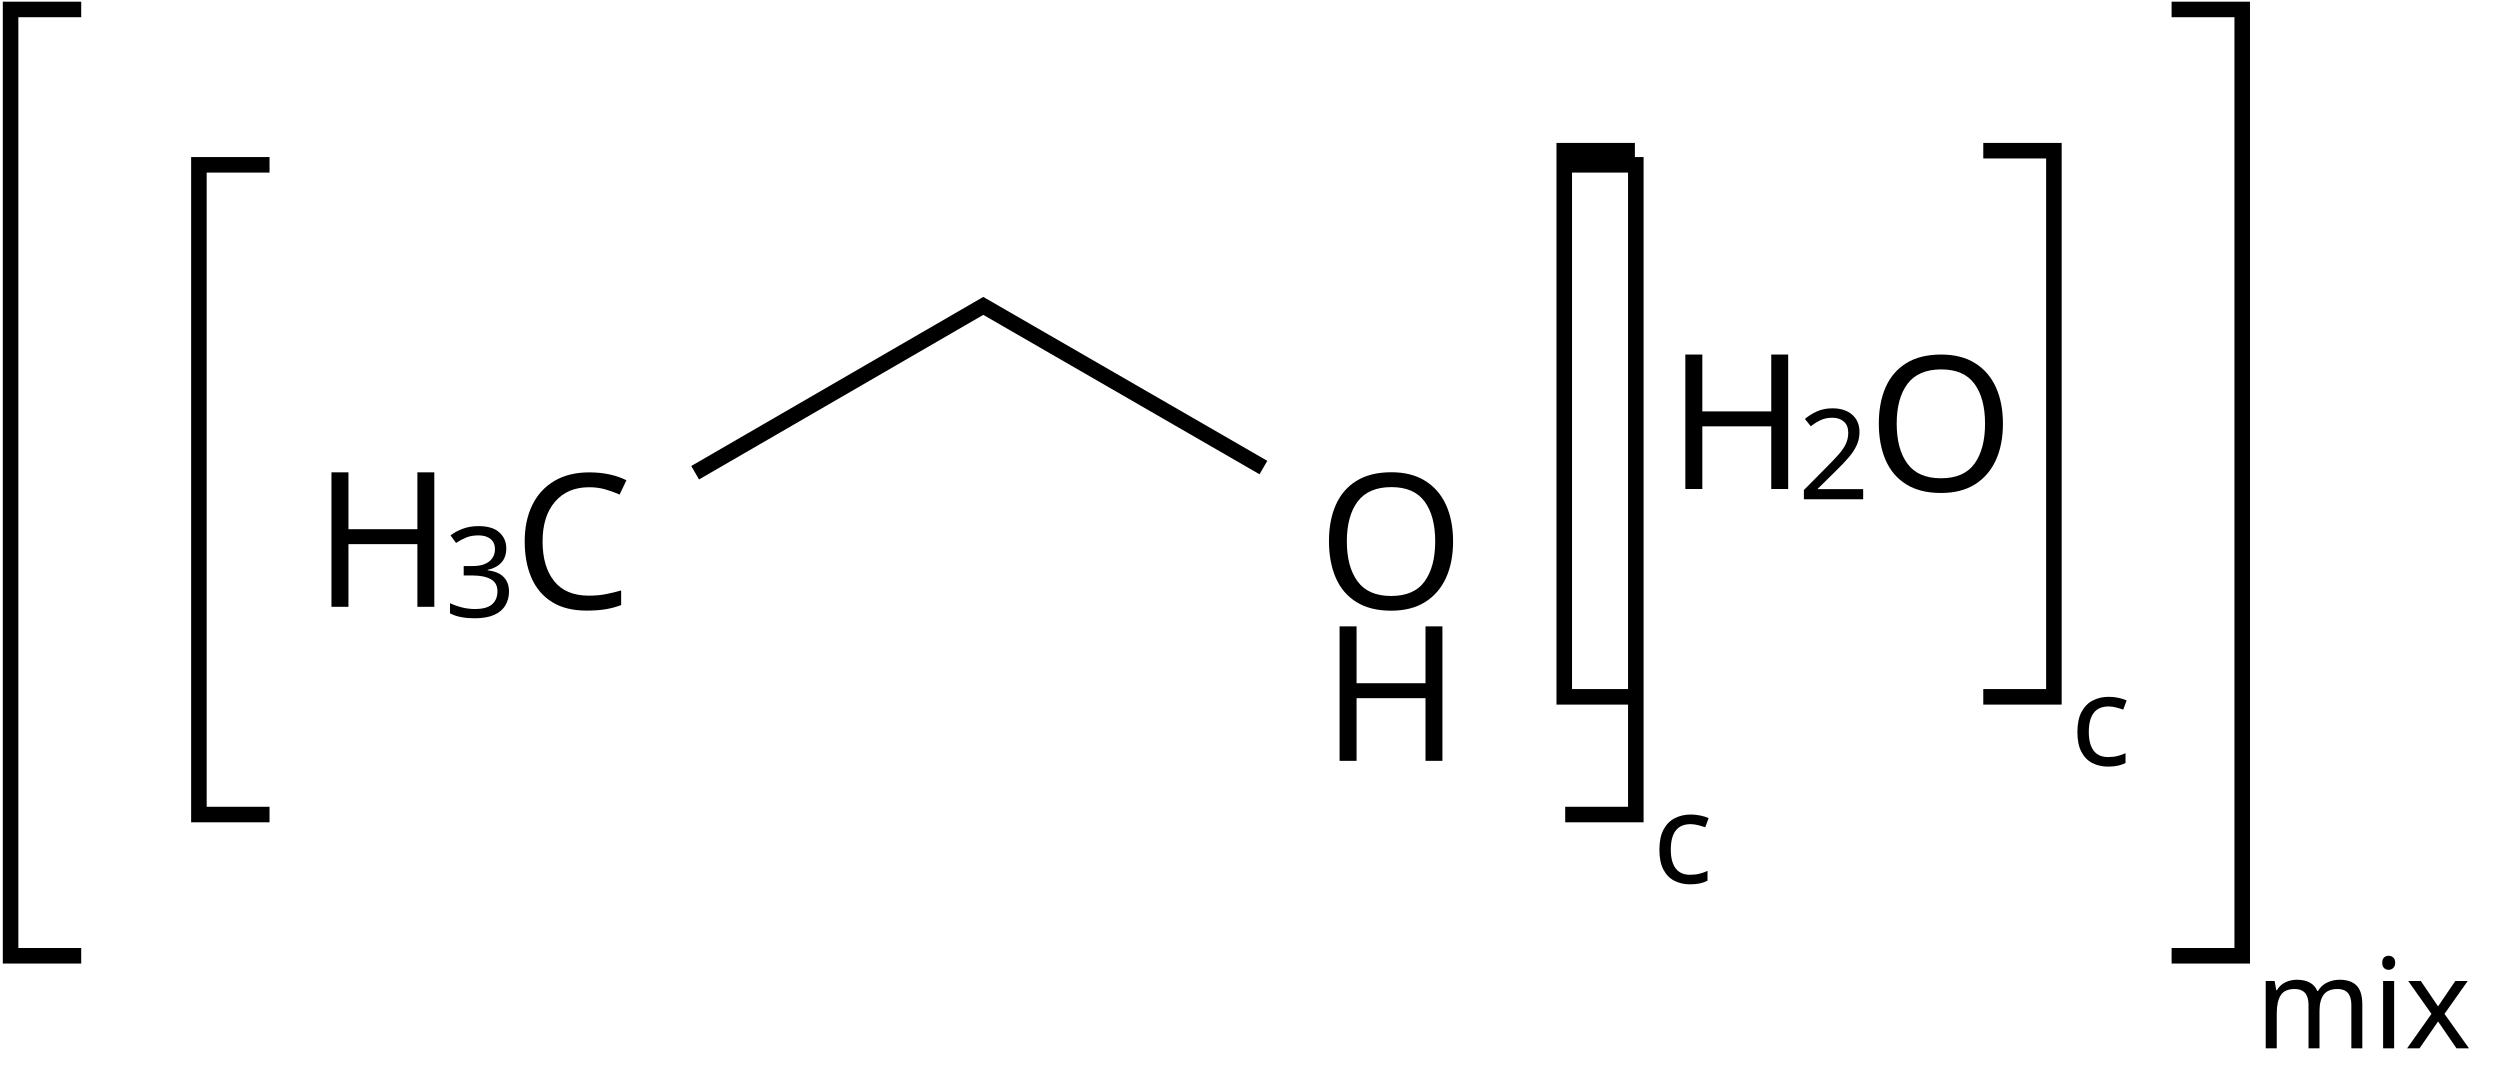
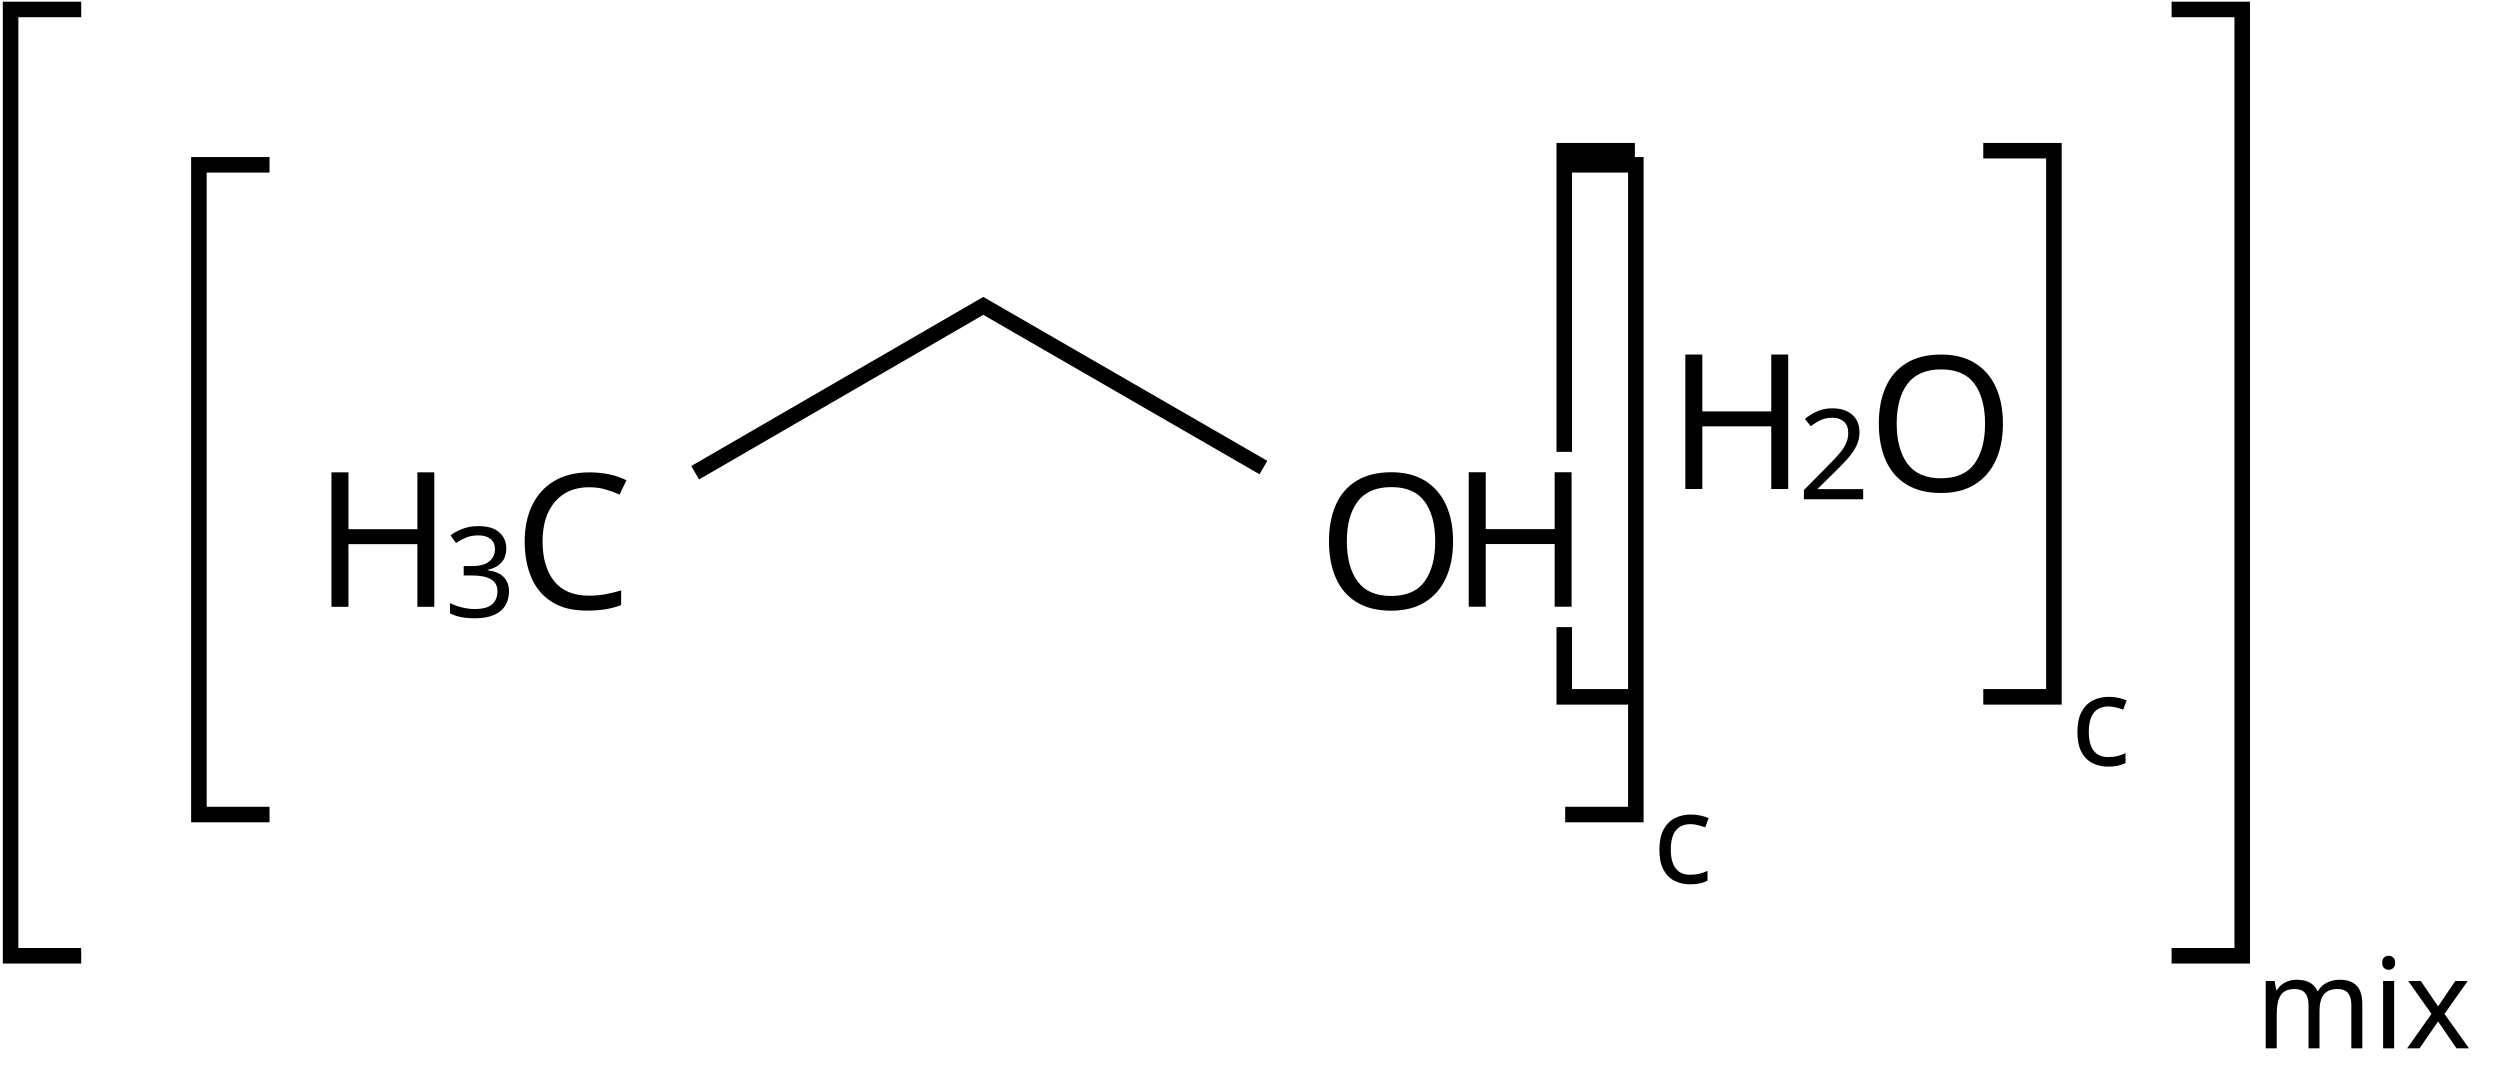
<svg xmlns="http://www.w3.org/2000/svg" xmlns:xlink="http://www.w3.org/1999/xlink" width="531" height="229" viewBox="0 0 531 229">
  <defs>
    <filter id="filter-remove-color-and-invert-alpha" x="0%" y="0%" width="100%" height="100%">
      <feColorMatrix color-interpolation-filters="sRGB" values="0 0 0 0 1 0 0 0 0 1 0 0 0 0 1 0 0 0 -1 1" />
    </filter>
    <filter id="filter-0" x="0%" y="0%" width="100%" height="100%">
      <feImage xlink:href="#compositing-group-1" result="source" x="0" y="0" width="637.2" height="274.8" />
      <feImage xlink:href="#compositing-group-2" result="destination" x="0" y="0" width="637.2" height="274.8" />
      <feComposite in="source" in2="destination" operator="arithmetic" k1="0" k2="1" k3="1" k4="0" color-interpolation-filters="sRGB" />
    </filter>
    <filter id="filter-1" x="0%" y="0%" width="100%" height="100%">
      <feImage xlink:href="#compositing-group-4" result="source" x="0" y="0" width="637.2" height="274.8" />
      <feImage xlink:href="#compositing-group-5" result="destination" x="0" y="0" width="637.2" height="274.8" />
      <feComposite in="source" in2="destination" operator="arithmetic" k1="0" k2="1" k3="1" k4="0" color-interpolation-filters="sRGB" />
    </filter>
    <filter id="filter-2" x="0%" y="0%" width="100%" height="100%">
      <feImage xlink:href="#compositing-group-7" result="source" x="0" y="0" width="637.2" height="274.8" />
      <feImage xlink:href="#compositing-group-8" result="destination" x="0" y="0" width="637.2" height="274.8" />
      <feComposite in="source" in2="destination" operator="arithmetic" k1="0" k2="1" k3="1" k4="0" color-interpolation-filters="sRGB" />
    </filter>
    <filter id="filter-3" x="0%" y="0%" width="100%" height="100%">
      <feImage xlink:href="#compositing-group-10" result="source" x="0" y="0" width="637.2" height="274.8" />
      <feImage xlink:href="#compositing-group-11" result="destination" x="0" y="0" width="637.2" height="274.8" />
      <feComposite in="source" in2="destination" operator="arithmetic" k1="0" k2="1" k3="1" k4="0" color-interpolation-filters="sRGB" />
    </filter>
    <filter id="filter-4" x="0%" y="0%" width="100%" height="100%">
      <feImage xlink:href="#compositing-group-13" result="source" x="0" y="0" width="637.2" height="274.8" />
      <feImage xlink:href="#compositing-group-14" result="destination" x="0" y="0" width="637.2" height="274.8" />
      <feComposite in="source" in2="destination" operator="arithmetic" k1="0" k2="1" k3="1" k4="0" color-interpolation-filters="sRGB" />
    </filter>
    <filter id="filter-5" x="0%" y="0%" width="100%" height="100%">
      <feImage xlink:href="#compositing-group-16" result="source" x="0" y="0" width="637.2" height="274.8" />
      <feImage xlink:href="#compositing-group-17" result="destination" x="0" y="0" width="637.2" height="274.8" />
      <feComposite in="source" in2="destination" operator="arithmetic" k1="0" k2="1" k3="1" k4="0" color-interpolation-filters="sRGB" />
    </filter>
    <filter id="filter-6" x="0%" y="0%" width="100%" height="100%">
      <feImage xlink:href="#compositing-group-19" result="source" x="0" y="0" width="637.2" height="274.8" />
      <feImage xlink:href="#compositing-group-20" result="destination" x="0" y="0" width="637.2" height="274.8" />
      <feComposite in="source" in2="destination" operator="arithmetic" k1="0" k2="1" k3="1" k4="0" color-interpolation-filters="sRGB" />
    </filter>
    <filter id="filter-7" x="0%" y="0%" width="100%" height="100%">
      <feImage xlink:href="#compositing-group-22" result="source" x="0" y="0" width="637.2" height="274.8" />
      <feImage xlink:href="#compositing-group-23" result="destination" x="0" y="0" width="637.2" height="274.8" />
      <feComposite in="source" in2="destination" operator="arithmetic" k1="0" k2="1" k3="1" k4="0" color-interpolation-filters="sRGB" />
    </filter>
    <g>
      <g id="glyph-0-0">
        <path d="M 2.5 0 L 2.5 -19.047 L 13.469 -19.047 L 13.469 0 Z M 3.875 -1.359 L 12.109 -1.359 L 12.109 -17.688 L 3.875 -17.688 Z M 3.875 -1.359 " />
      </g>
      <g id="glyph-0-1">
        <path d="M 17.953 -14.562 C 19.566 -14.562 20.773 -14.145 21.578 -13.312 C 22.379 -12.488 22.781 -11.156 22.781 -9.312 L 22.781 0 L 20.453 0 L 20.453 -9.203 C 20.453 -11.461 19.484 -12.594 17.547 -12.594 C 16.16 -12.594 15.172 -12.191 14.578 -11.391 C 13.984 -10.586 13.688 -9.422 13.688 -7.891 L 13.688 0 L 11.359 0 L 11.359 -9.203 C 11.359 -11.461 10.379 -12.594 8.422 -12.594 C 6.984 -12.594 5.988 -12.145 5.438 -11.25 C 4.883 -10.363 4.609 -9.086 4.609 -7.422 L 4.609 0 L 2.266 0 L 2.266 -14.297 L 4.156 -14.297 L 4.5 -12.344 L 4.641 -12.344 C 5.086 -13.094 5.688 -13.648 6.438 -14.016 C 7.195 -14.379 8.004 -14.562 8.859 -14.562 C 11.098 -14.562 12.555 -13.758 13.234 -12.156 L 13.359 -12.156 C 13.836 -12.977 14.488 -13.582 15.312 -13.969 C 16.145 -14.363 17.023 -14.562 17.953 -14.562 Z M 17.953 -14.562 " />
      </g>
      <g id="glyph-0-2">
        <path d="M 3.469 -19.656 C 3.82 -19.656 4.133 -19.535 4.406 -19.297 C 4.688 -19.055 4.828 -18.676 4.828 -18.156 C 4.828 -17.664 4.688 -17.297 4.406 -17.047 C 4.133 -16.797 3.82 -16.672 3.469 -16.672 C 3.07 -16.672 2.738 -16.797 2.469 -17.047 C 2.207 -17.297 2.078 -17.664 2.078 -18.156 C 2.078 -18.676 2.207 -19.055 2.469 -19.297 C 2.738 -19.535 3.07 -19.656 3.469 -19.656 Z M 4.609 -14.297 L 4.609 0 L 2.266 0 L 2.266 -14.297 Z M 4.609 -14.297 " />
      </g>
      <g id="glyph-0-3">
        <path d="M 5.656 -7.312 L 0.719 -14.297 L 3.391 -14.297 L 7.062 -8.906 L 10.719 -14.297 L 13.359 -14.297 L 8.422 -7.312 L 13.625 0 L 10.969 0 L 7.062 -5.703 L 3.125 0 L 0.484 0 Z M 5.656 -7.312 " />
      </g>
      <g id="glyph-0-4">
        <path d="M 8 0.266 C 6.738 0.266 5.613 0.008 4.625 -0.5 C 3.633 -1.02 2.859 -1.82 2.297 -2.906 C 1.742 -3.988 1.469 -5.375 1.469 -7.062 C 1.469 -8.82 1.758 -10.254 2.344 -11.359 C 2.938 -12.461 3.734 -13.27 4.734 -13.781 C 5.734 -14.301 6.875 -14.562 8.156 -14.562 C 8.883 -14.562 9.586 -14.484 10.266 -14.328 C 10.941 -14.18 11.492 -14.004 11.922 -13.797 L 11.203 -11.844 C 10.773 -12 10.273 -12.148 9.703 -12.297 C 9.141 -12.441 8.609 -12.516 8.109 -12.516 C 5.297 -12.516 3.891 -10.707 3.891 -7.094 C 3.891 -5.363 4.234 -4.039 4.922 -3.125 C 5.609 -2.219 6.625 -1.766 7.969 -1.766 C 8.758 -1.766 9.453 -1.844 10.047 -2 C 10.641 -2.156 11.188 -2.352 11.688 -2.594 L 11.688 -0.5 C 11.207 -0.258 10.676 -0.07 10.094 0.062 C 9.52 0.195 8.82 0.266 8 0.266 Z M 8 0.266 " />
      </g>
      <g id="glyph-0-5">
        <path d="M 13.156 -14.594 C 13.156 -13.312 12.797 -12.289 12.078 -11.531 C 11.367 -10.781 10.41 -10.281 9.203 -10.031 L 9.203 -9.922 C 10.734 -9.742 11.867 -9.266 12.609 -8.484 C 13.359 -7.703 13.734 -6.68 13.734 -5.422 C 13.734 -4.316 13.473 -3.332 12.953 -2.469 C 12.441 -1.602 11.648 -0.93 10.578 -0.453 C 9.504 0.023 8.117 0.266 6.422 0.266 C 5.43 0.266 4.508 0.188 3.656 0.031 C 2.801 -0.113 1.984 -0.383 1.203 -0.781 L 1.203 -2.953 C 2.004 -2.566 2.863 -2.258 3.781 -2.031 C 4.707 -1.812 5.598 -1.703 6.453 -1.703 C 8.16 -1.703 9.391 -2.035 10.141 -2.703 C 10.898 -3.367 11.281 -4.289 11.281 -5.469 C 11.281 -6.656 10.812 -7.508 9.875 -8.031 C 8.945 -8.562 7.641 -8.828 5.953 -8.828 L 4.109 -8.828 L 4.109 -10.828 L 5.969 -10.828 C 7.539 -10.828 8.727 -11.156 9.531 -11.812 C 10.344 -12.469 10.75 -13.336 10.75 -14.422 C 10.75 -15.348 10.438 -16.066 9.812 -16.578 C 9.188 -17.086 8.344 -17.344 7.281 -17.344 C 6.25 -17.344 5.367 -17.191 4.641 -16.891 C 3.91 -16.586 3.191 -16.203 2.484 -15.734 L 1.312 -17.344 C 1.988 -17.875 2.828 -18.332 3.828 -18.719 C 4.828 -19.113 5.969 -19.312 7.25 -19.312 C 9.238 -19.312 10.719 -18.863 11.688 -17.969 C 12.664 -17.082 13.156 -15.957 13.156 -14.594 Z M 13.156 -14.594 " />
      </g>
      <g id="glyph-0-6">
        <path d="M 13.875 0 L 1.281 0 L 1.281 -1.953 L 6.266 -6.984 C 7.223 -7.941 8.031 -8.797 8.688 -9.547 C 9.352 -10.297 9.852 -11.031 10.188 -11.75 C 10.531 -12.469 10.703 -13.254 10.703 -14.109 C 10.703 -15.16 10.391 -15.957 9.766 -16.5 C 9.141 -17.039 8.328 -17.312 7.328 -17.312 C 6.41 -17.312 5.598 -17.148 4.891 -16.828 C 4.191 -16.504 3.477 -16.062 2.75 -15.5 L 1.5 -17.062 C 2.238 -17.688 3.094 -18.219 4.062 -18.656 C 5.031 -19.094 6.117 -19.312 7.328 -19.312 C 9.109 -19.312 10.516 -18.859 11.547 -17.953 C 12.578 -17.055 13.094 -15.82 13.094 -14.25 C 13.094 -13.25 12.891 -12.312 12.484 -11.438 C 12.078 -10.57 11.508 -9.711 10.781 -8.859 C 10.051 -8.016 9.195 -7.113 8.219 -6.156 L 4.234 -2.234 L 4.234 -2.141 L 13.875 -2.141 Z M 13.875 0 " />
      </g>
      <g id="glyph-1-0">
        <path d="M 3.766 0 L 3.766 -28.562 L 20.203 -28.562 L 20.203 0 Z M 5.797 -2.047 L 18.156 -2.047 L 18.156 -26.516 L 5.797 -26.516 Z M 5.797 -2.047 " />
      </g>
      <g id="glyph-1-1">
        <path d="M 16.125 -25.797 C 13.051 -25.797 10.633 -24.77 8.875 -22.719 C 7.113 -20.664 6.234 -17.852 6.234 -14.281 C 6.234 -10.727 7.051 -7.922 8.688 -5.859 C 10.332 -3.797 12.797 -2.766 16.078 -2.766 C 17.328 -2.766 18.508 -2.867 19.625 -3.078 C 20.75 -3.297 21.848 -3.562 22.922 -3.875 L 22.922 -0.766 C 21.848 -0.359 20.742 -0.062 19.609 0.125 C 18.484 0.312 17.133 0.406 15.562 0.406 C 12.656 0.406 10.227 -0.191 8.281 -1.391 C 6.332 -2.598 4.867 -4.305 3.891 -6.516 C 2.922 -8.734 2.438 -11.332 2.438 -14.312 C 2.438 -17.195 2.961 -19.738 4.016 -21.938 C 5.066 -24.133 6.617 -25.852 8.672 -27.094 C 10.734 -28.332 13.227 -28.953 16.156 -28.953 C 19.176 -28.953 21.805 -28.395 24.047 -27.281 L 22.594 -24.234 C 21.719 -24.641 20.738 -25 19.656 -25.312 C 18.582 -25.633 17.406 -25.797 16.125 -25.797 Z M 16.125 -25.797 " />
      </g>
      <g id="glyph-1-2">
        <path d="M 25.719 0 L 22.125 0 L 22.125 -13.312 L 7.484 -13.312 L 7.484 0 L 3.875 0 L 3.875 -28.562 L 7.484 -28.562 L 7.484 -16.484 L 22.125 -16.484 L 22.125 -28.562 L 25.719 -28.562 Z M 25.719 0 " />
      </g>
      <g id="glyph-1-3">
        <path d="M 28.797 -14.312 C 28.797 -11.352 28.297 -8.773 27.297 -6.578 C 26.297 -4.379 24.82 -2.664 22.875 -1.438 C 20.926 -0.207 18.516 0.406 15.641 0.406 C 12.68 0.406 10.219 -0.207 8.25 -1.438 C 6.289 -2.664 4.832 -4.383 3.875 -6.594 C 2.914 -8.812 2.438 -11.398 2.438 -14.359 C 2.438 -17.297 2.914 -19.852 3.875 -22.031 C 4.832 -24.219 6.289 -25.926 8.25 -27.156 C 10.219 -28.383 12.695 -29 15.688 -29 C 18.531 -29 20.926 -28.391 22.875 -27.172 C 24.82 -25.961 26.297 -24.258 27.297 -22.062 C 28.297 -19.863 28.797 -17.281 28.797 -14.312 Z M 6.234 -14.312 C 6.234 -10.719 6.992 -7.883 8.516 -5.812 C 10.035 -3.75 12.41 -2.719 15.641 -2.719 C 18.891 -2.719 21.258 -3.75 22.75 -5.812 C 24.25 -7.883 25 -10.719 25 -14.312 C 25 -17.914 24.25 -20.738 22.75 -22.781 C 21.258 -24.82 18.906 -25.844 15.688 -25.844 C 12.457 -25.844 10.07 -24.82 8.531 -22.781 C 7 -20.738 6.234 -17.914 6.234 -14.312 Z M 6.234 -14.312 " />
      </g>
    </g>
    <g id="compositing-group-0" transform="translate(53.1, 22.9)">
      <rect x="-53.1" y="-22.9" width="637.2" height="274.8" fill="rgb(0%, 0%, 0%)" fill-opacity="0" />
      <path fill-rule="nonzero" fill="rgb(100%, 100%, 100%)" fill-opacity="1" d="M 107.113 95.992 L 137.379 95.992 L 137.379 134.02 L 107.113 134.02 Z M 107.113 95.992 " />
    </g>
    <mask id="mask-0">
      <use xlink:href="#compositing-group-0" />
    </mask>
    <mask id="mask-1">
      <use xlink:href="#compositing-group-0" filter="url(#filter-remove-color-and-invert-alpha)" />
    </mask>
    <g id="compositing-group-1" mask="url(#mask-0)">
      <g transform="translate(53.1, 22.9)">
</g>
    </g>
    <g id="compositing-group-2" mask="url(#mask-1)">
      <g transform="translate(53.1, 22.9)">
        <path fill="none" stroke-width="0.033" stroke-linecap="butt" stroke-linejoin="miter" stroke="rgb(0%, 0%, 0%)" stroke-opacity="1" stroke-miterlimit="10" d="M 0.254 0.354 L 0.874 -0.005 " transform="matrix(100, 0, 0, 100, 122.248, 65.00782)" />
        <path fill="none" stroke-width="0.033" stroke-linecap="butt" stroke-linejoin="miter" stroke="rgb(0%, 0%, 0%)" stroke-opacity="1" stroke-miterlimit="10" d="M 0.858 -0.005 L 1.461 0.343 " transform="matrix(100, 0, 0, 100, 122.248, 65.00782)" />
        <g fill="rgb(0%, 0%, 0%)" fill-opacity="1">
          <use xlink:href="#glyph-0-1" x="478.973" y="222.66" />
          <use xlink:href="#glyph-0-2" x="503.906" y="222.66" />
          <use xlink:href="#glyph-0-3" x="510.786" y="222.66" />
        </g>
        <path fill="none" stroke-width="0.033" stroke-linecap="butt" stroke-linejoin="miter" stroke="rgb(0%, 0%, 0%)" stroke-opacity="1" stroke-miterlimit="10" d="M -1.05 1.38 L -1.2 1.38 L -1.2 -0.63 L -1.05 -0.63 " transform="matrix(100, 0, 0, 100, 122.248, 65.00782)" />
        <path fill="none" stroke-width="0.033" stroke-linecap="butt" stroke-linejoin="miter" stroke="rgb(0%, 0%, 0%)" stroke-opacity="1" stroke-miterlimit="10" d="M 3.39 -0.63 L 3.54 -0.63 L 3.54 1.38 L 3.39 1.38 " transform="matrix(100, 0, 0, 100, 122.248, 65.00782)" />
        <g fill="rgb(0%, 0%, 0%)" fill-opacity="1">
          <use xlink:href="#glyph-0-4" x="350.988" y="187.566" />
        </g>
        <path fill="none" stroke-width="0.033" stroke-linecap="butt" stroke-linejoin="miter" stroke="rgb(0%, 0%, 0%)" stroke-opacity="1" stroke-miterlimit="10" d="M -0.65 1.08 L -0.8 1.08 L -0.8 -0.3 L -0.65 -0.3 " transform="matrix(100, 0, 0, 100, 122.248, 65.00782)" />
        <path fill="none" stroke-width="0.033" stroke-linecap="butt" stroke-linejoin="miter" stroke="rgb(0%, 0%, 0%)" stroke-opacity="1" stroke-miterlimit="10" d="M 2.102 -0.3 L 2.252 -0.3 L 2.252 1.08 L 2.102 1.08 " transform="matrix(100, 0, 0, 100, 122.248, 65.00782)" />
        <g fill="rgb(0%, 0%, 0%)" fill-opacity="1">
          <use xlink:href="#glyph-0-4" x="439.773" y="162.566" />
        </g>
        <path fill="none" stroke-width="0.033" stroke-linecap="butt" stroke-linejoin="miter" stroke="rgb(0%, 0%, 0%)" stroke-opacity="1" stroke-miterlimit="10" d="M 2.25 0.83 L 2.1 0.83 L 2.1 -0.33 L 2.25 -0.33 " transform="matrix(100, 0, 0, 100, 122.248, 65.00782)" />
        <path fill="none" stroke-width="0.033" stroke-linecap="butt" stroke-linejoin="miter" stroke="rgb(0%, 0%, 0%)" stroke-opacity="1" stroke-miterlimit="10" d="M 2.99 -0.33 L 3.14 -0.33 L 3.14 0.83 L 2.99 0.83 " transform="matrix(100, 0, 0, 100, 122.248, 65.00782)" />
      </g>
    </g>
    <g id="compositing-group-3" transform="translate(53.1, 22.9)">
      <rect x="-53.1" y="-22.9" width="637.2" height="274.8" fill="rgb(0%, 0%, 0%)" fill-opacity="0" />
      <path fill-rule="nonzero" fill="rgb(100%, 100%, 100%)" fill-opacity="1" d="M 66.074 95.992 L 96.582 95.992 L 96.582 133.219 L 66.074 133.219 Z M 66.074 95.992 " />
    </g>
    <mask id="mask-2">
      <use xlink:href="#compositing-group-3" />
    </mask>
    <mask id="mask-3">
      <use xlink:href="#compositing-group-3" filter="url(#filter-remove-color-and-invert-alpha)" />
    </mask>
    <g id="compositing-group-4" mask="url(#mask-2)">
      <g transform="translate(53.1, 22.9)">
</g>
    </g>
    <g id="compositing-group-5" mask="url(#mask-3)">
      <g transform="translate(53.1, 22.9)">
        <g filter="url(#filter-0)" transform="translate(-53.1, -22.9)">
          <rect x="0" y="0" width="637.2" height="274.8" fill="rgb(0%, 0%, 0%)" fill-opacity="1" />
        </g>
      </g>
    </g>
    <g id="compositing-group-6" transform="translate(53.1, 22.9)">
      <rect x="-53.1" y="-22.9" width="637.2" height="274.8" fill="rgb(0%, 0%, 0%)" fill-opacity="0" />
      <path fill-rule="nonzero" fill="rgb(100%, 100%, 100%)" fill-opacity="1" d="M 91.246 107.418 L 112.445 107.418 L 112.445 135.656 L 91.246 135.656 Z M 91.246 107.418 " />
    </g>
    <mask id="mask-4">
      <use xlink:href="#compositing-group-6" />
    </mask>
    <mask id="mask-5">
      <use xlink:href="#compositing-group-6" filter="url(#filter-remove-color-and-invert-alpha)" />
    </mask>
    <g id="compositing-group-7" mask="url(#mask-4)">
      <g transform="translate(53.1, 22.9)">
</g>
    </g>
    <g id="compositing-group-8" mask="url(#mask-5)">
      <g transform="translate(53.1, 22.9)">
        <g filter="url(#filter-1)" transform="translate(-53.1, -22.9)">
          <rect x="0" y="0" width="637.2" height="274.8" fill="rgb(0%, 0%, 0%)" fill-opacity="1" />
        </g>
      </g>
    </g>
    <g id="compositing-group-9" transform="translate(53.1, 22.9)">
      <rect x="-53.1" y="-22.9" width="637.2" height="274.8" fill="rgb(0%, 0%, 0%)" fill-opacity="0" />
      <path fill-rule="nonzero" fill="rgb(100%, 100%, 100%)" fill-opacity="1" d="M 277.941 95.973 L 312.969 95.973 L 312.969 134.039 L 277.941 134.039 Z M 277.941 95.973 " />
    </g>
    <mask id="mask-6">
      <use xlink:href="#compositing-group-9" />
    </mask>
    <mask id="mask-7">
      <use xlink:href="#compositing-group-9" filter="url(#filter-remove-color-and-invert-alpha)" />
    </mask>
    <g id="compositing-group-10" mask="url(#mask-6)">
      <g transform="translate(53.1, 22.9)">
</g>
    </g>
    <g id="compositing-group-11" mask="url(#mask-7)">
      <g transform="translate(53.1, 22.9)">
        <g filter="url(#filter-2)" transform="translate(-53.1, -22.9)">
          <rect x="0" y="0" width="637.2" height="274.8" fill="rgb(0%, 0%, 0%)" fill-opacity="1" />
        </g>
      </g>
    </g>
    <g id="compositing-group-12" transform="translate(53.1, 22.9)">
      <rect x="-53.1" y="-22.9" width="637.2" height="274.8" fill="rgb(0%, 0%, 0%)" fill-opacity="0" />
-       <path fill-rule="nonzero" fill="rgb(100%, 100%, 100%)" fill-opacity="1" d="M 280.199 128.707 L 310.707 128.707 L 310.707 165.934 L 280.199 165.934 Z M 280.199 128.707 " />
+       <path fill-rule="nonzero" fill="rgb(100%, 100%, 100%)" fill-opacity="1" d="M 307.633 95.973 L 338.141 95.973 L 338.141 133.199 L 307.633 133.199 Z M 307.633 95.973 " />
    </g>
    <mask id="mask-8">
      <use xlink:href="#compositing-group-12" />
    </mask>
    <mask id="mask-9">
      <use xlink:href="#compositing-group-12" filter="url(#filter-remove-color-and-invert-alpha)" />
    </mask>
    <g id="compositing-group-13" mask="url(#mask-8)">
      <g transform="translate(53.1, 22.9)">
</g>
    </g>
    <g id="compositing-group-14" mask="url(#mask-9)">
      <g transform="translate(53.1, 22.9)">
        <g filter="url(#filter-3)" transform="translate(-53.1, -22.9)">
          <rect x="0" y="0" width="637.2" height="274.8" fill="rgb(0%, 0%, 0%)" fill-opacity="1" />
        </g>
      </g>
    </g>
    <g id="compositing-group-15" transform="translate(53.1, 22.9)">
      <rect x="-53.1" y="-22.9" width="637.2" height="274.8" fill="rgb(0%, 0%, 0%)" fill-opacity="0" />
      <path fill-rule="nonzero" fill="rgb(100%, 100%, 100%)" fill-opacity="1" d="M 394.73 70.973 L 429.758 70.973 L 429.758 109.039 L 394.73 109.039 Z M 394.73 70.973 " />
    </g>
    <mask id="mask-10">
      <use xlink:href="#compositing-group-15" />
    </mask>
    <mask id="mask-11">
      <use xlink:href="#compositing-group-15" filter="url(#filter-remove-color-and-invert-alpha)" />
    </mask>
    <g id="compositing-group-16" mask="url(#mask-10)">
      <g transform="translate(53.1, 22.9)">
</g>
    </g>
    <g id="compositing-group-17" mask="url(#mask-11)">
      <g transform="translate(53.1, 22.9)">
        <g filter="url(#filter-4)" transform="translate(-53.1, -22.9)">
          <rect x="0" y="0" width="637.2" height="274.8" fill="rgb(0%, 0%, 0%)" fill-opacity="1" />
        </g>
      </g>
    </g>
    <g id="compositing-group-18" transform="translate(53.1, 22.9)">
      <rect x="-53.1" y="-22.9" width="637.2" height="274.8" fill="rgb(0%, 0%, 0%)" fill-opacity="0" />
      <path fill-rule="nonzero" fill="rgb(100%, 100%, 100%)" fill-opacity="1" d="M 353.637 70.973 L 384.145 70.973 L 384.145 108.199 L 353.637 108.199 Z M 353.637 70.973 " />
    </g>
    <mask id="mask-12">
      <use xlink:href="#compositing-group-18" />
    </mask>
    <mask id="mask-13">
      <use xlink:href="#compositing-group-18" filter="url(#filter-remove-color-and-invert-alpha)" />
    </mask>
    <g id="compositing-group-19" mask="url(#mask-12)">
      <g transform="translate(53.1, 22.9)">
</g>
    </g>
    <g id="compositing-group-20" mask="url(#mask-13)">
      <g transform="translate(53.1, 22.9)">
        <g filter="url(#filter-5)" transform="translate(-53.1, -22.9)">
          <rect x="0" y="0" width="637.2" height="274.8" fill="rgb(0%, 0%, 0%)" fill-opacity="1" />
        </g>
      </g>
    </g>
    <g id="compositing-group-21" transform="translate(53.1, 22.9)">
      <rect x="-53.1" y="-22.9" width="637.2" height="274.8" fill="rgb(0%, 0%, 0%)" fill-opacity="0" />
      <path fill-rule="nonzero" fill="rgb(100%, 100%, 100%)" fill-opacity="1" d="M 378.809 82.398 L 400.062 82.398 L 400.062 110.371 L 378.809 110.371 Z M 378.809 82.398 " />
    </g>
    <mask id="mask-14">
      <use xlink:href="#compositing-group-21" />
    </mask>
    <mask id="mask-15">
      <use xlink:href="#compositing-group-21" filter="url(#filter-remove-color-and-invert-alpha)" />
    </mask>
    <g id="compositing-group-22" mask="url(#mask-14)">
      <g transform="translate(53.1, 22.9)">
</g>
    </g>
    <g id="compositing-group-23" mask="url(#mask-15)">
      <g transform="translate(53.1, 22.9)">
        <g filter="url(#filter-6)" transform="translate(-53.1, -22.9)">
          <rect x="0" y="0" width="637.2" height="274.8" fill="rgb(0%, 0%, 0%)" fill-opacity="1" />
        </g>
      </g>
    </g>
  </defs>
  <g filter="url(#filter-7)" transform="translate(-53.1, -22.9)">
    <rect x="0" y="0" width="637.2" height="274.8" fill="rgb(0%, 0%, 0%)" fill-opacity="1" />
  </g>
  <g fill="rgb(0%, 0%, 0%)" fill-opacity="1">
    <use xlink:href="#glyph-1-1" x="109.008" y="129.285" />
  </g>
  <g fill="rgb(0%, 0%, 0%)" fill-opacity="1">
    <use xlink:href="#glyph-1-2" x="66.527" y="128.887" />
  </g>
  <g fill="rgb(0%, 0%, 0%)" fill-opacity="1">
    <use xlink:href="#glyph-0-5" x="94.379" y="131.059" />
  </g>
  <g fill="rgb(0%, 0%, 0%)" fill-opacity="1">
    <use xlink:href="#glyph-1-3" x="279.836" y="129.305" />
  </g>
  <g fill="rgb(0%, 0%, 0%)" fill-opacity="1">
-     <use xlink:href="#glyph-1-2" x="280.652" y="161.602" />
+     <use xlink:href="#glyph-1-2" x="308.086" y="128.867" />
  </g>
  <g fill="rgb(0%, 0%, 0%)" fill-opacity="1">
    <use xlink:href="#glyph-1-3" x="396.625" y="104.305" />
  </g>
  <g fill="rgb(0%, 0%, 0%)" fill-opacity="1">
    <use xlink:href="#glyph-1-2" x="354.09" y="103.867" />
  </g>
  <g fill="rgb(0%, 0%, 0%)" fill-opacity="1">
    <use xlink:href="#glyph-0-6" x="381.863" y="106.039" />
  </g>
</svg>
